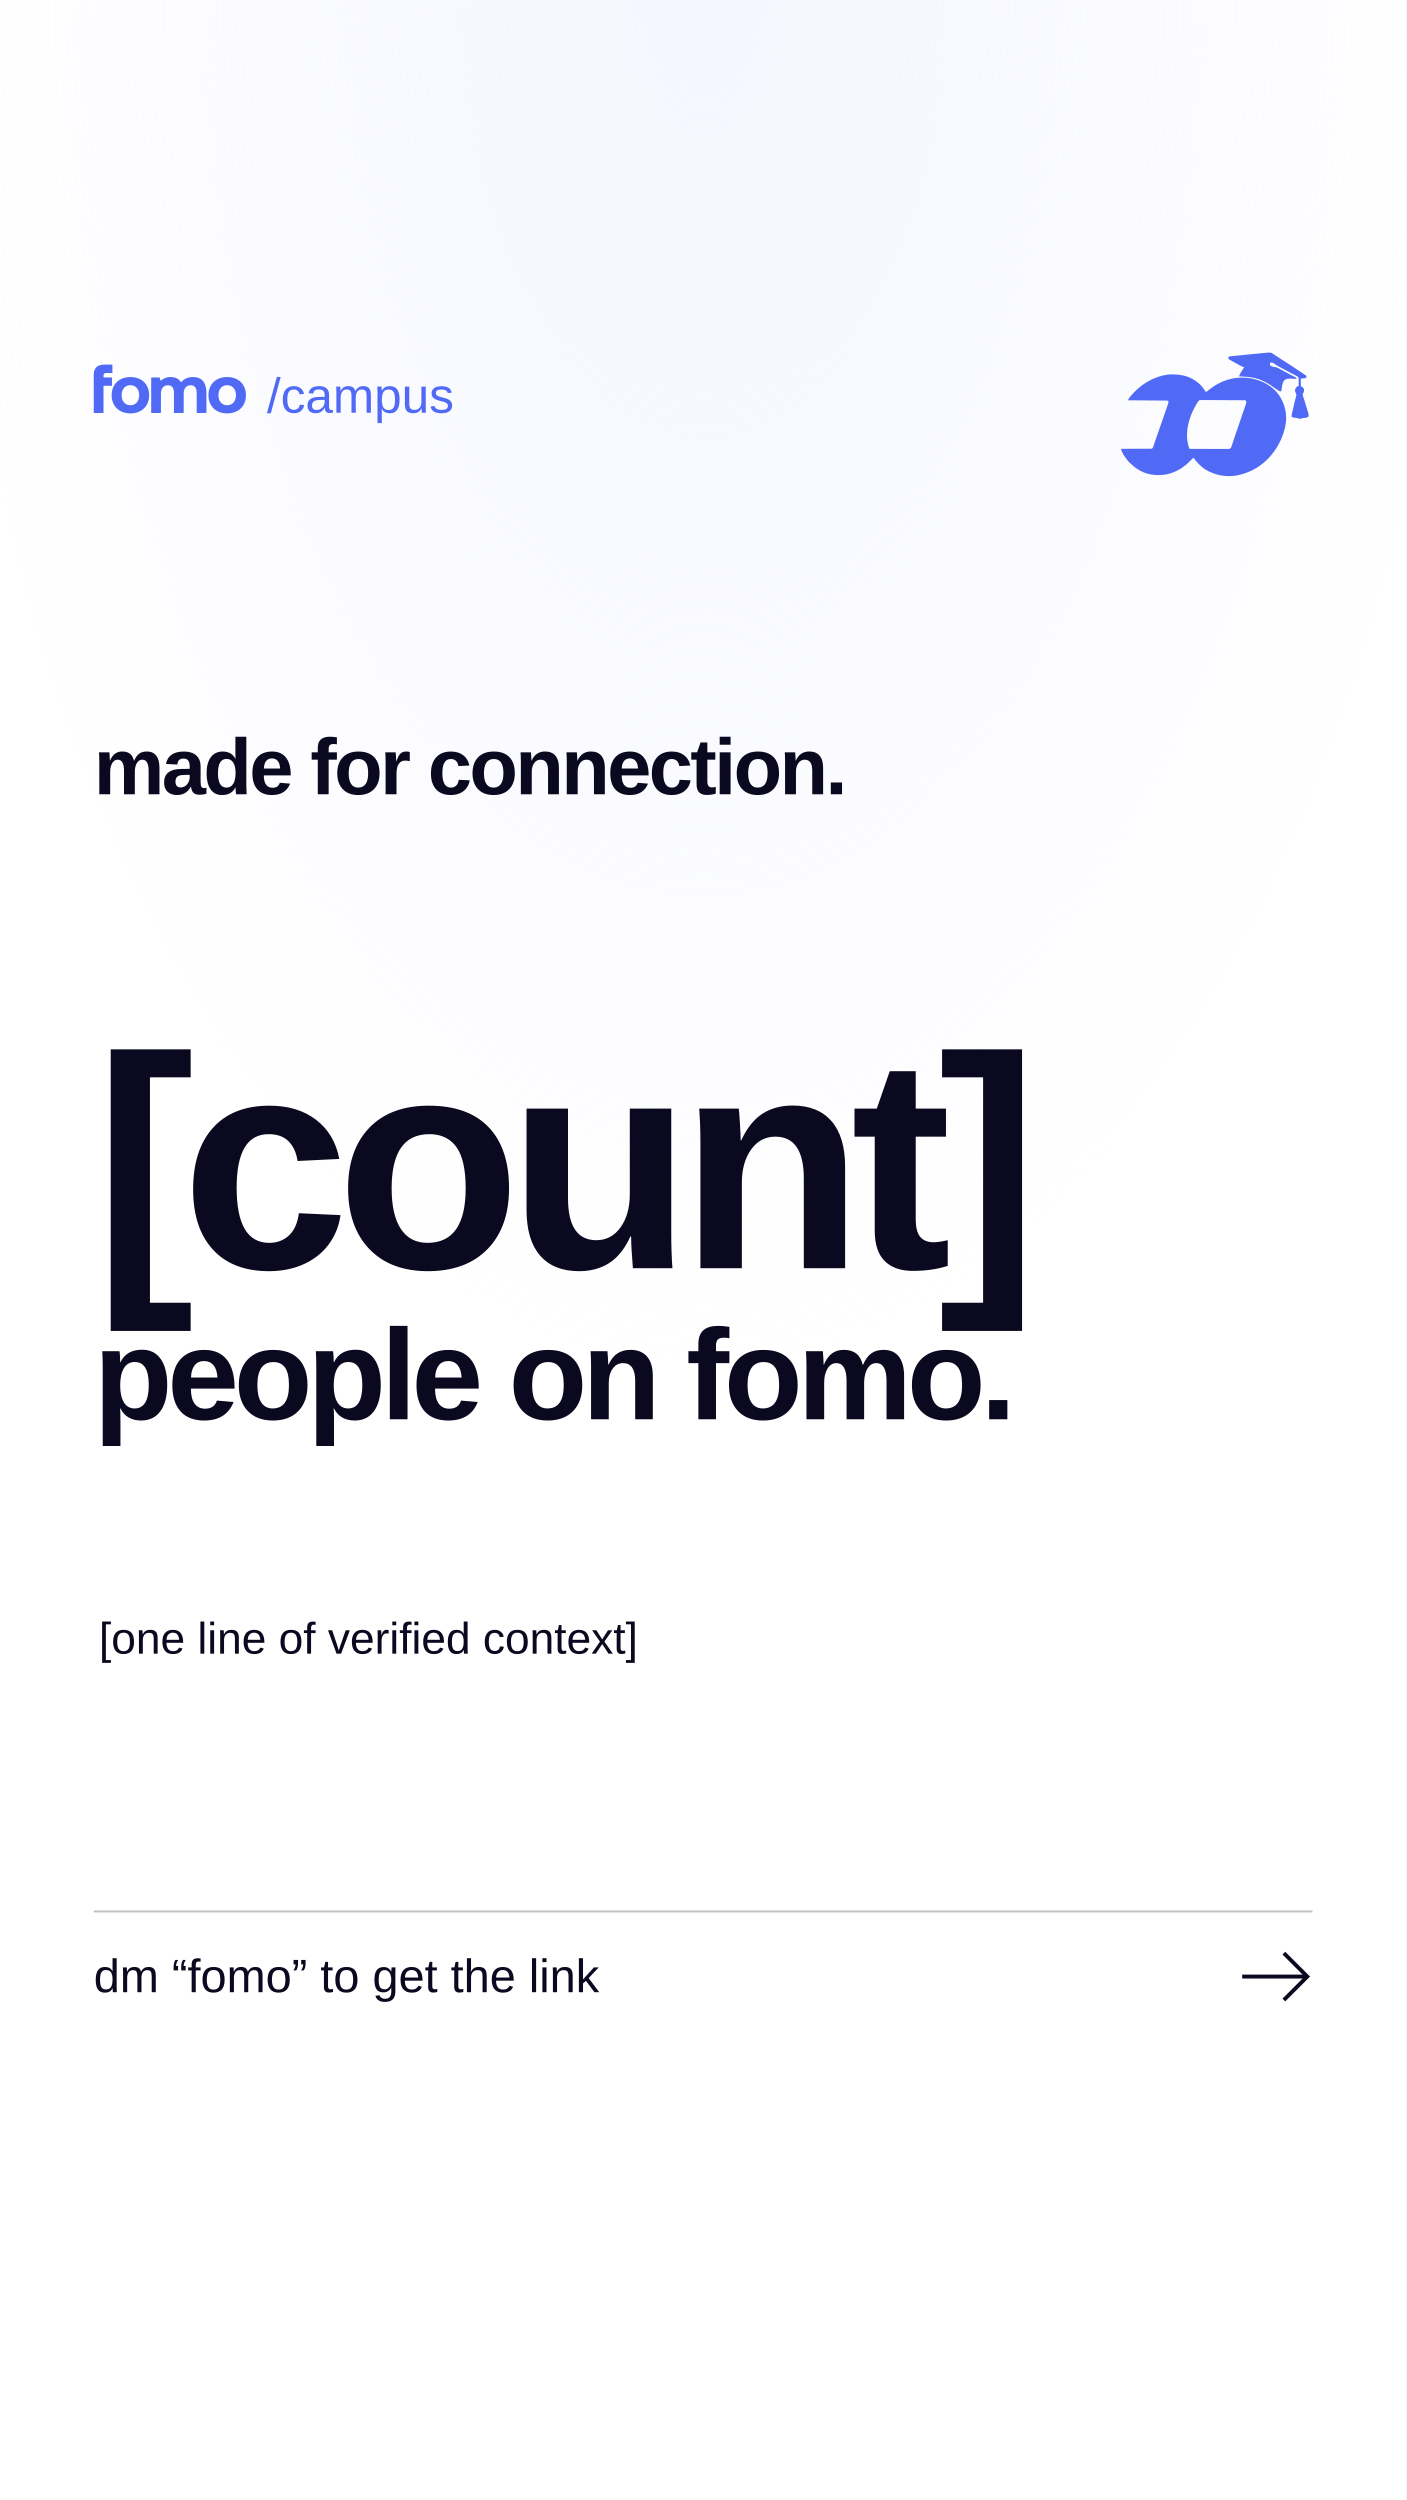
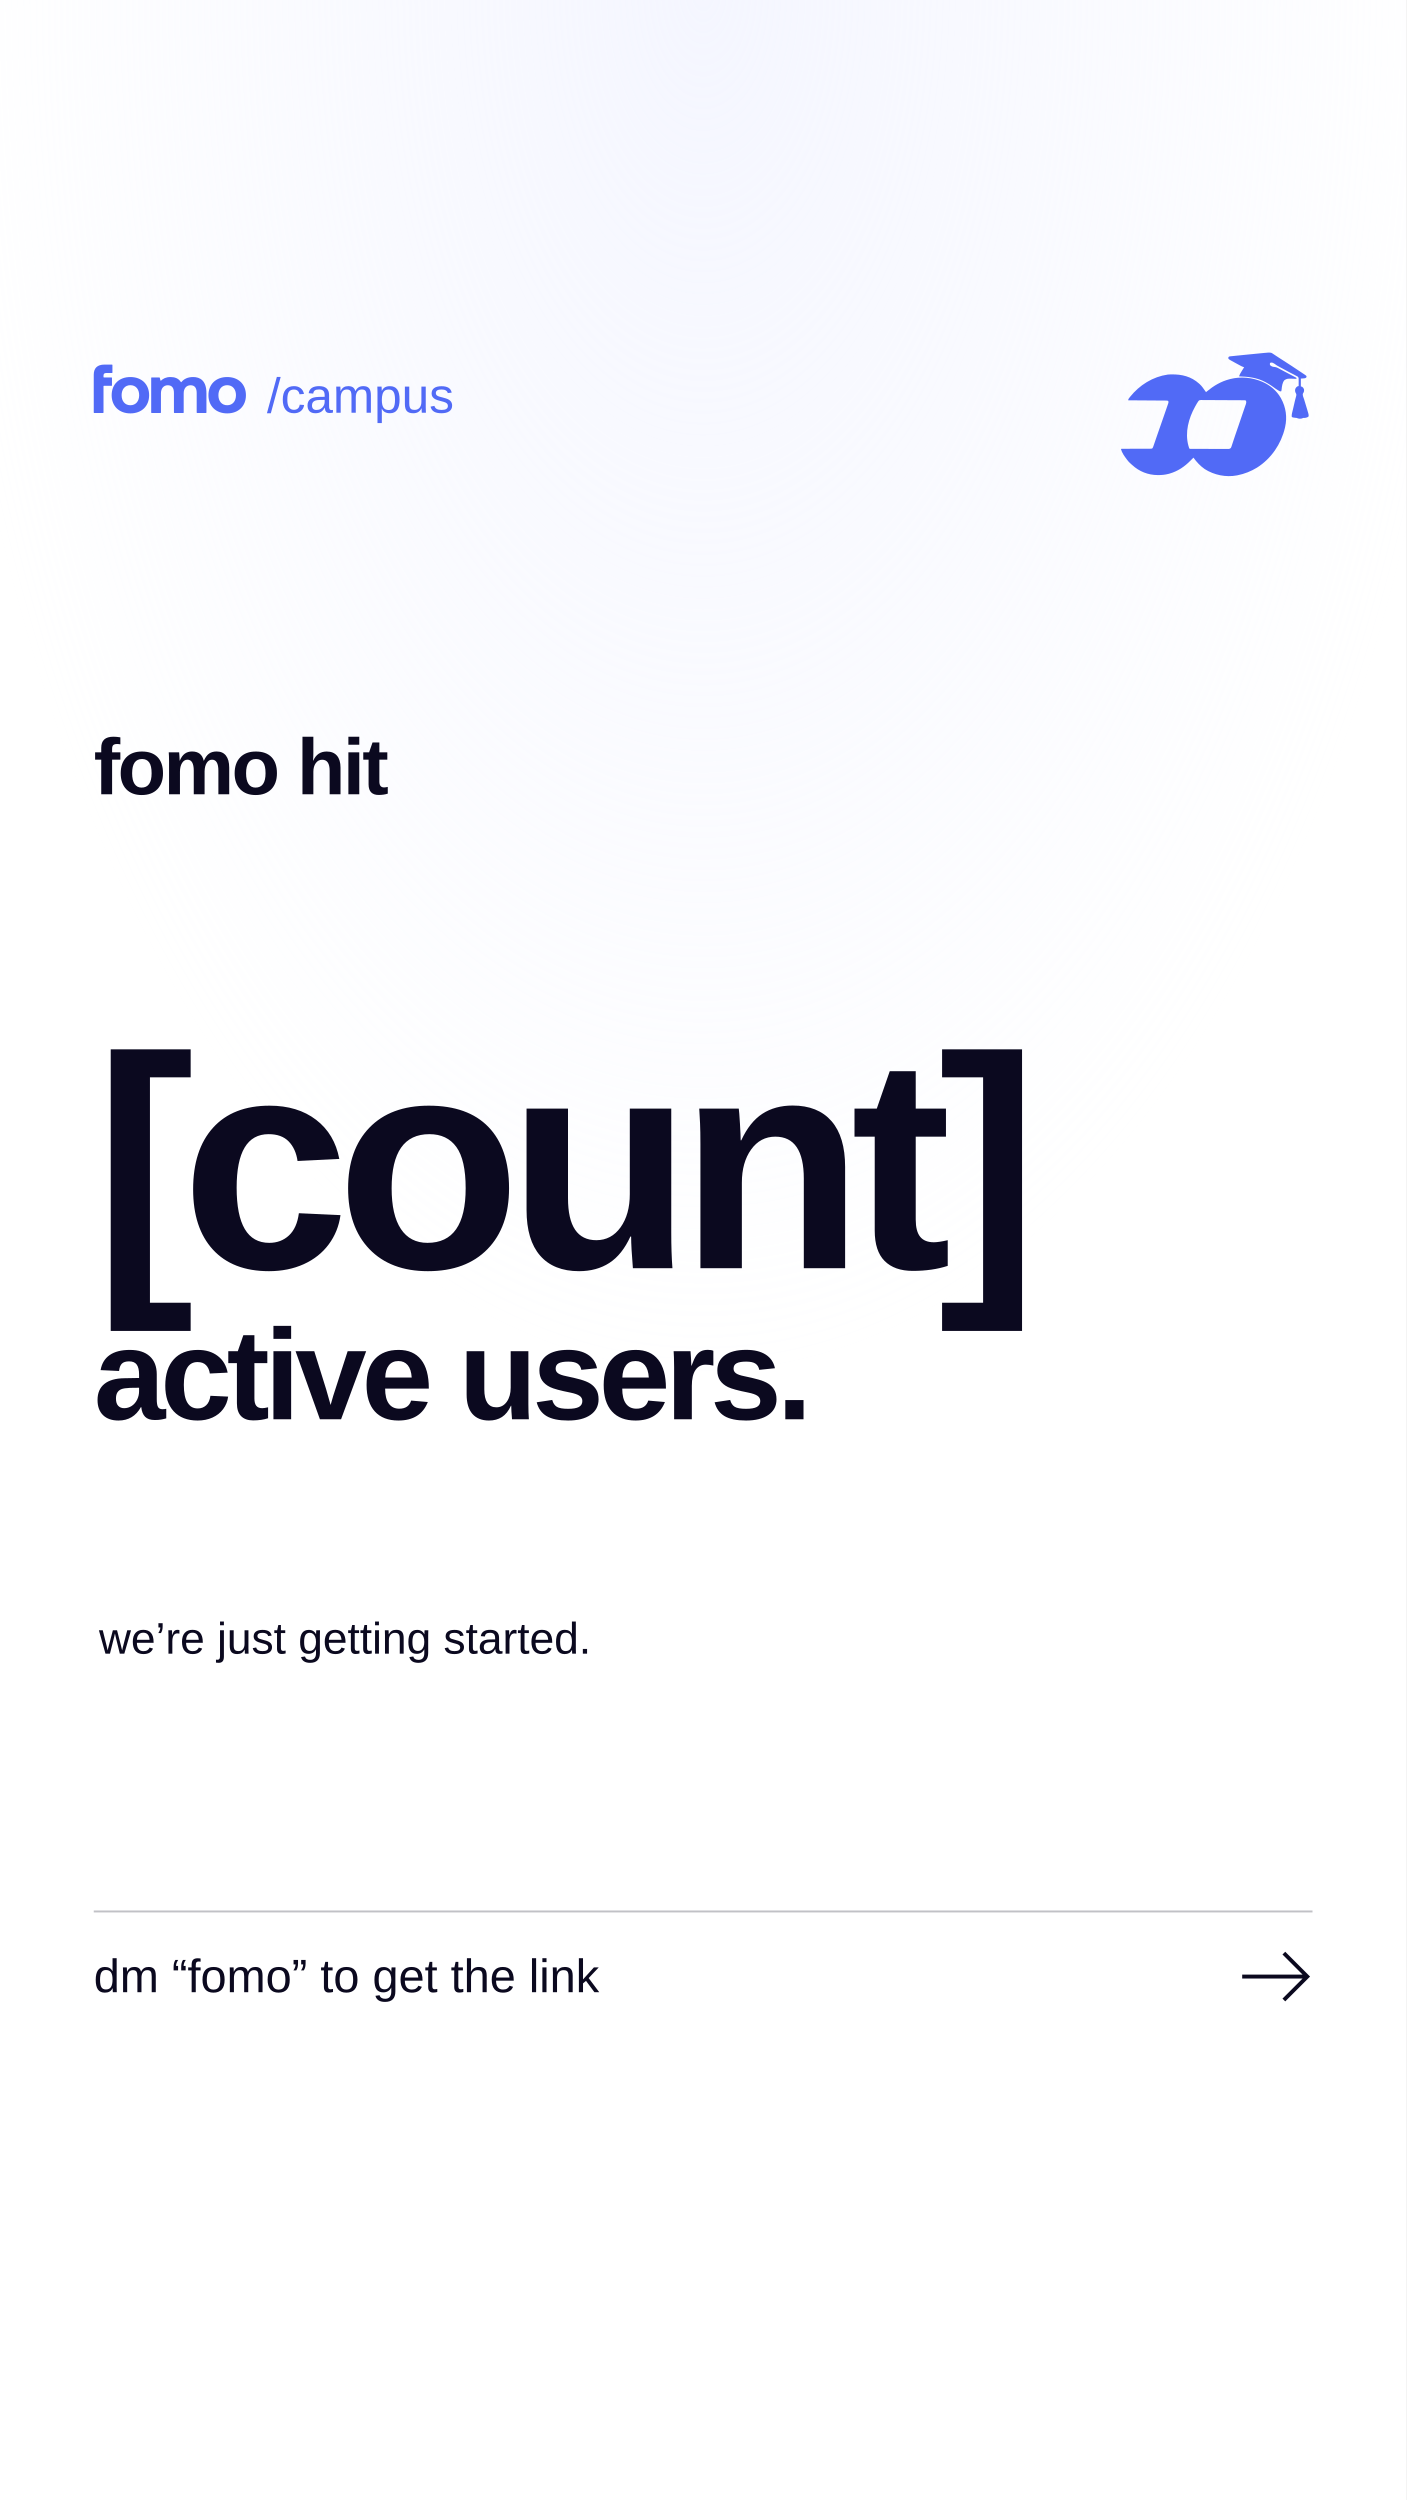
<svg xmlns="http://www.w3.org/2000/svg" xmlns:xlink="http://www.w3.org/1999/xlink" width="1080" height="1920" viewBox="0 0 1080 1920" role="img" aria-labelledby="title description">
  <defs>
    <style>text{font-family:Aeonik,Arial,sans-serif}</style>
    <symbol id="fomo-campus-mark" viewBox="0 0 620 415">
      <g fill="currentColor" fill-rule="evenodd">
        <path d="M0 0 C0.381 0.25 0.381 0.25 2.306 1.515 C3.878 2.55 5.442 3.598 6.998 4.657 C9.732 6.515 12.509 8.298 15.292 10.079 C17.399 11.43 19.495 12.796 21.59 14.164 C24.88 16.307 28.187 18.422 31.504 20.523 C49.106 31.686 66.441 43.242 83.757 54.843 C87.17 57.13 90.585 59.413 94.013 61.676 C94.574 62.047 95.136 62.418 95.714 62.8 C97.17 63.763 98.628 64.722 100.087 65.682 C102.25 67.187 102.25 67.187 104.25 69.188 C104.125 71.688 104.125 71.688 103.25 74.188 C99.92 76.466 96.412 76.605 92.5 76.812 C91.469 76.874 91.469 76.874 86.25 77.188 C86.25 85.438 86.25 93.688 86.25 102.188 C87.57 102.517 88.89 102.847 90.25 103.188 C93.186 105.388 95.078 107.671 96.25 111.188 C96.961 116.546 96.293 120.019 93.027 124.352 C90.708 129.829 95.015 138.1 96.688 143.375 C99.934 153.769 103.084 164.192 106.126 174.648 C106.582 176.211 107.043 177.773 107.508 179.334 C108.163 181.539 108.804 183.747 109.441 185.957 C109.64 186.614 109.838 187.272 110.043 187.949 C111.102 191.689 111.539 194.473 110.25 198.188 C104.979 201.712 99.412 202.434 93.25 202.188 C92.944 202.349 92.944 202.349 91.395 203.164 C88.732 204.435 86.752 204.454 83.812 204.438 C82.886 204.443 81.959 204.448 81.004 204.453 C78.072 204.17 75.954 203.315 73.25 202.188 C71.039 201.879 71.039 201.879 68.875 201.75 C59.926 200.789 59.926 200.789 57.25 198.188 C56.676 190.935 59.254 183.051 60.902 176.047 C61.166 174.91 61.428 173.773 61.691 172.635 C62.238 170.271 62.788 167.908 63.343 165.546 C64.049 162.533 64.748 159.518 65.444 156.502 C66.114 153.6 66.79 150.698 67.465 147.797 C67.589 147.259 67.589 147.259 68.219 144.539 C70.17 136.237 70.17 136.237 71.436 132.618 C72.439 129.624 72.221 128.175 71.25 125.188 C70.734 124.259 70.219 123.331 69.688 122.375 C67.648 117.853 67.231 113.939 68.977 109.227 C71.014 105.3 73.119 103.036 77.25 101.188 C77.91 101.188 78.57 101.188 79.25 101.188 C79.33 97.308 79.35 93.434 79.317 89.554 C79.314 88.237 79.327 86.92 79.356 85.603 C79.581 74.805 79.581 74.805 76.586 71.166 C74.22 69.539 71.868 68.365 69.25 67.188 C67.39 66.189 65.532 65.186 63.676 64.18 C62.166 63.406 60.657 62.632 59.143 61.865 C56.393 60.469 53.652 59.054 50.91 57.641 C50.353 57.354 49.796 57.067 49.223 56.772 C41.778 52.927 34.443 48.882 27.102 44.844 C24.172 43.233 21.236 41.643 18.273 40.094 C12.833 37.246 7.855 34.277 3.02 30.48 C-0.601 27.835 -4.037 26.039 -8.625 26.438 C-10.75 27.188 -10.75 27.188 -11.75 28.188 C-12.125 31 -12.125 31 -11.75 34.188 C-7.513 38.673 -2.735 40.104 3.273 40.398 C9.259 41.042 13.924 43.743 19.125 46.625 C20.657 47.45 22.189 48.275 23.722 49.099 C25.262 49.929 26.798 50.767 28.334 51.605 C31.714 53.44 35.119 55.223 38.531 56.998 C41.6 58.598 44.657 60.22 47.714 61.844 C50.058 63.086 52.407 64.318 54.756 65.549 C57.322 66.898 59.879 68.263 62.438 69.625 C62.925 69.879 62.925 69.879 65.395 71.166 C66.289 71.646 67.184 72.126 68.105 72.621 C68.906 73.044 69.707 73.468 70.532 73.904 C71.099 74.328 71.666 74.751 72.25 75.188 C72.25 76.177 72.25 77.168 72.25 78.188 C71.151 78.125 70.052 78.063 68.92 77.999 C43.085 76.883 43.085 76.883 34.25 82.188 C27.439 89.664 26.212 102.172 25.144 111.841 C24.906 113.925 24.906 113.925 24.25 117.188 C21.25 118.188 21.25 118.188 18.527 116.992 C17.406 116.363 16.294 115.718 15.188 115.062 C14.58 114.71 13.972 114.357 13.346 113.994 C8.089 110.861 3.173 107.315 -1.75 103.688 C-9.148 98.237 -16.625 93.466 -24.75 89.188 C-25.316 88.881 -25.883 88.575 -26.466 88.259 C-52.526 74.198 -80.598 71.188 -109.75 70.188 C-108.162 64.183 -104.98 59.26 -101.75 54 C-101.203 53.098 -100.657 52.197 -100.094 51.268 C-95.861 44.3 -95.861 44.3 -93.75 41.188 C-94.612 40.923 -95.473 40.659 -96.361 40.387 C-99.744 39.256 -102.842 37.695 -105.969 35.992 C-106.545 35.683 -107.121 35.375 -107.714 35.056 C-109.562 34.063 -111.406 33.063 -113.25 32.062 C-114.516 31.379 -115.782 30.696 -117.048 30.013 C-123.518 26.517 -129.979 23.004 -136.375 19.375 C-136.646 19.222 -136.646 19.222 -138.018 18.447 C-140.228 17.172 -141.932 16.005 -143.75 14.188 C-144 11.688 -144 11.688 -143.75 9.188 C-141.368 6.806 -140.56 6.841 -137.29 6.505 C-136.35 6.404 -135.41 6.303 -134.442 6.199 C-133.924 6.148 -133.924 6.148 -131.301 5.891 C-130.209 5.776 -129.117 5.662 -127.991 5.545 C-124.98 5.23 -121.968 4.927 -118.955 4.627 C-116.426 4.374 -113.899 4.115 -111.371 3.855 C-103.213 3.02 -95.052 2.208 -86.891 1.4 C-84.737 1.186 -82.584 0.972 -80.43 0.757 C-71.143 -0.17 -61.855 -1.084 -52.566 -1.986 C-50.513 -2.186 -48.46 -2.388 -46.408 -2.591 C-43.148 -2.912 -39.887 -3.226 -36.627 -3.536 C-34.875 -3.703 -33.123 -3.877 -31.372 -4.051 C-8.751 -6.169 -8.751 -6.169 0 0 Z " fill="currentColor" transform="translate(496.75,16.8125)" id="graduation-cap" />
        <path d="M0 0 C0.334 -0.005 0.334 -0.005 2.026 -0.03 C35.306 -0.419 64.488 6.477 89.801 29.238 C90.184 29.581 90.184 29.581 92.125 31.312 C98.284 37.128 102.994 43.789 107.761 50.741 C109.059 52.61 110.417 54.431 111.801 56.238 C112.456 55.693 113.11 55.148 113.785 54.586 C135.692 36.436 158.906 22.309 186.801 15.238 C187.536 15.044 188.272 14.849 189.029 14.648 C222.008 6.26 258.766 9.745 289.801 23.238 C290.489 23.536 291.178 23.833 291.887 24.14 C315.49 34.578 335.991 51.705 348.801 74.238 C349.161 74.872 349.521 75.506 349.893 76.159 C365.526 104.281 369.958 135.83 362.801 167.238 C362.629 167.999 362.458 168.76 362.281 169.544 C350.348 221.049 318.521 267.61 273.594 295.941 C254.204 307.791 234.057 315.773 211.801 320.238 C211.502 320.298 211.502 320.298 209.992 320.602 C174.894 327.278 137.487 319.563 107.488 300.426 C93.103 290.303 82.155 278.326 71.801 264.238 C68.857 267.165 65.943 270.117 63.051 273.094 C43.793 292.806 22.475 307.371 -4.262 314.988 C-4.609 315.088 -4.609 315.088 -6.369 315.591 C-17.371 318.551 -28.393 319.631 -39.762 319.613 C-40.365 319.613 -40.969 319.612 -41.591 319.612 C-72.15 319.486 -100.351 308.257 -122.715 287.512 C-124.06 286.281 -125.416 285.061 -126.829 283.909 C-131.425 280.147 -135.019 276.047 -138.574 271.301 C-138.854 270.931 -138.854 270.931 -140.267 269.058 C-147.312 259.582 -155.16 248.829 -158.199 237.238 C-157.199 236.238 -157.199 236.238 -155.554 236.114 C-155.195 236.114 -155.195 236.114 -153.379 236.114 C-152.557 236.111 -151.735 236.109 -150.889 236.106 C-149.981 236.108 -149.073 236.11 -148.137 236.112 C-147.662 236.111 -147.662 236.111 -145.255 236.107 C-143.182 236.103 -141.109 236.101 -139.036 236.1 C-134.637 236.097 -130.239 236.075 -125.84 236.055 C-117.64 236.017 -109.441 235.985 -101.241 235.988 C-95.547 235.99 -89.853 235.965 -84.159 235.926 C-81.984 235.915 -79.81 235.914 -77.635 235.922 C-74.596 235.931 -71.559 235.91 -68.52 235.882 C-67.616 235.892 -66.712 235.902 -65.781 235.913 C-63.48 235.874 -61.431 235.795 -59.199 235.238 C-57.222 232.975 -57.222 232.975 -56.199 230.238 C-56.049 229.877 -56.049 229.877 -55.287 228.046 C-55.034 227.307 -54.781 226.568 -54.52 225.807 C-54.225 224.954 -53.929 224.101 -53.625 223.222 C-53.313 222.303 -53.001 221.384 -52.68 220.438 C-52.345 219.467 -52.01 218.496 -51.665 217.495 C-50.567 214.307 -49.477 211.116 -48.387 207.926 C-47.618 205.689 -46.848 203.452 -46.078 201.216 C-45.688 200.085 -45.299 198.955 -44.91 197.824 C-44.717 197.263 -44.523 196.703 -44.324 196.125 C-43.737 194.417 -43.149 192.708 -42.562 191 C-39.445 181.928 -36.273 172.877 -33.085 163.829 C-30.438 156.305 -27.818 148.772 -25.199 141.238 C-25.01 140.693 -25.01 140.693 -24.05 137.935 C-21.733 131.275 -19.426 124.611 -17.137 117.941 C-16.101 114.925 -15.062 111.911 -14.015 108.9 C-12.847 105.543 -11.696 102.18 -10.547 98.816 C-10.192 97.805 -9.838 96.793 -9.473 95.751 C-9.315 95.284 -9.315 95.284 -8.516 92.923 C-8.236 92.111 -7.956 91.299 -7.668 90.462 C-7.144 87.979 -7.261 86.586 -8.199 84.238 C-10.694 82.991 -12.393 83.1 -15.185 83.08 C-16.24 83.07 -17.294 83.06 -18.381 83.05 C-19.554 83.044 -20.727 83.039 -21.901 83.033 C-23.133 83.023 -24.364 83.013 -25.596 83.003 C-28.945 82.976 -32.294 82.955 -35.643 82.935 C-39.141 82.913 -42.639 82.886 -46.137 82.859 C-52.764 82.809 -59.39 82.764 -66.016 82.721 C-73.559 82.672 -81.102 82.617 -88.645 82.561 C-104.163 82.447 -119.681 82.341 -135.199 82.238 C-135.199 78.256 -133.316 76.355 -130.949 73.363 C-130.725 73.077 -130.725 73.077 -129.591 71.629 C-99.67 33.987 -57.047 7.132 -9.063 0.45 C-6.043 0.107 -3.037 0.037 0 0 Z M85.796 87.473 C85.467 88.055 85.139 88.638 84.801 89.238 C84.204 90.127 83.608 91.016 82.993 91.931 C81.328 94.816 79.668 97.702 78.051 100.613 C77.748 101.154 77.446 101.696 77.135 102.253 C56.446 139.508 44.401 184.136 55.855 226.273 C58.318 234.756 58.318 234.756 59.801 236.238 C61.436 236.341 63.077 236.373 64.716 236.379 C65.248 236.382 65.248 236.382 67.94 236.396 C69.13 236.397 70.319 236.398 71.509 236.399 C72.754 236.404 73.999 236.409 75.244 236.414 C78.634 236.428 82.025 236.434 85.415 236.438 C87.533 236.441 89.65 236.446 91.767 236.45 C98.388 236.464 105.009 236.473 111.629 236.477 C119.278 236.482 126.927 236.499 134.576 236.528 C140.483 236.55 146.39 236.56 152.298 236.561 C155.828 236.562 159.358 236.568 162.889 236.586 C166.21 236.602 169.532 236.605 172.854 236.596 C174.073 236.595 175.292 236.599 176.511 236.609 C178.175 236.622 179.84 236.614 181.505 236.606 C181.971 236.607 181.971 236.607 184.328 236.61 C187.274 236.167 188.63 235.243 190.801 233.238 C191.826 231.269 191.826 231.269 192.577 228.99 C192.87 228.127 193.162 227.263 193.463 226.373 C193.766 225.431 194.07 224.49 194.383 223.52 C194.714 222.531 195.045 221.542 195.385 220.524 C196.286 217.828 197.174 215.128 198.058 212.427 C198.991 209.588 199.939 206.754 200.887 203.919 C201.273 202.767 201.658 201.614 202.044 200.462 C202.235 199.888 202.427 199.315 202.624 198.725 C203.21 196.972 203.793 195.219 204.377 193.465 C207.713 183.444 211.177 173.469 214.683 163.506 C220.927 145.762 227.018 127.969 232.861 110.088 C233.957 106.744 235.087 103.418 236.28 100.107 C236.399 99.771 236.399 99.771 237.001 98.067 C237.451 96.798 237.911 95.532 238.385 94.271 C239.795 90.248 239.98 87.345 238.801 83.238 C236.124 81.9 234.056 82.094 231.058 82.071 C230.464 82.065 229.871 82.059 229.259 82.053 C227.261 82.035 225.264 82.024 223.267 82.014 C221.838 82.002 220.409 81.991 218.98 81.979 C214.279 81.943 209.579 81.917 204.879 81.895 C204.079 81.891 203.28 81.887 202.456 81.883 C194.917 81.846 187.378 81.815 179.839 81.793 C170.194 81.766 160.549 81.715 150.904 81.633 C144.124 81.577 137.344 81.548 130.563 81.539 C126.512 81.533 122.463 81.515 118.413 81.468 C114.601 81.424 110.79 81.413 106.977 81.428 C105.58 81.428 104.183 81.416 102.786 81.39 C90.014 81.172 90.014 81.172 85.796 87.473 Z " fill="currentColor" transform="translate(170.1992,80.76172)" id="fomo-eyes" />
      </g>
    </symbol>
    <symbol id="fomo-wordmark" viewBox="0 0 352 113">
      <path d="M0.003 23.325C0.003 8.468 7.991 0 24.923 0H42.105C42.675 0 43.134 0.46 43.134 1.029V18.462C43.134 19.031 42.675 19.49 42.105 19.49H28.757C24.443 19.49 22.526 21.408 22.526 25.561V28.685C22.526 29.255 22.985 29.714 23.555 29.714H41.076C41.646 29.714 42.105 30.174 42.105 30.743V48.014C42.105 48.584 41.646 49.043 41.076 49.043H23.555C22.985 49.043 22.526 49.503 22.526 50.072V110.797C22.526 111.366 22.066 111.826 21.497 111.826H1.029C0.46 111.826 0 111.366 0 110.797V23.325H0.003Z" fill="currentColor" />
      <path d="M41.381 70.769C41.381 45.528 58.636 28.757 84.673 28.757C110.711 28.757 127.965 45.531 127.965 70.769C127.965 96.008 110.711 112.782 84.673 112.782C58.636 112.782 41.381 96.008 41.381 70.769ZM104.959 70.769C104.959 57.192 97.291 47.606 84.67 47.606C72.049 47.606 64.384 57.192 64.384 70.769C64.384 84.347 72.052 93.933 84.67 93.933C97.287 93.933 104.959 84.347 104.959 70.769Z" fill="currentColor" />
      <path d="M260.369 65.978V110.796C260.369 111.366 259.909 111.825 259.34 111.825H238.872C238.302 111.825 237.843 111.366 237.843 110.796V65.817C237.843 53.995 233.371 47.767 223.785 47.767C214.199 47.767 207.491 54.794 207.81 67.415V110.796C207.81 111.366 207.35 111.825 206.781 111.825H186.313C185.744 111.825 185.284 111.366 185.284 110.796V65.817C185.284 53.995 180.812 47.767 171.065 47.767C161.318 47.767 155.251 55.117 155.251 66.616V110.796C155.251 111.366 154.792 111.825 154.222 111.825H133.754C133.185 111.825 132.725 111.366 132.725 110.796V30.746C132.725 30.177 133.185 29.717 133.754 29.717H151.571C152.044 29.717 152.456 30.039 152.569 30.495L154.088 36.58C154.246 37.211 155.028 37.447 155.501 37.002C160.183 32.615 166.476 28.757 177.451 28.757C186.961 28.757 195.882 31.703 201.246 40.284C201.565 40.791 202.281 40.836 202.652 40.362C208.307 33.136 217.317 28.757 229.687 28.757C245.662 28.757 260.358 37.063 260.358 65.978H260.369Z" fill="currentColor" />
      <path d="M265.029 70.769C265.029 45.528 282.284 28.757 308.321 28.757C334.359 28.757 351.613 45.531 351.613 70.769C351.613 96.008 334.359 112.782 308.321 112.782C282.284 112.782 265.029 96.008 265.029 70.769ZM328.607 70.769C328.607 57.192 320.939 47.606 308.318 47.606C295.697 47.606 288.032 57.192 288.032 70.769C288.032 84.347 295.7 93.933 308.318 93.933C320.935 93.933 328.607 84.347 328.607 70.769Z" fill="currentColor" />
    </symbol>
    <radialGradient id="glow" cx="0.5" cy="0" r="0.55">
      <stop stop-color="#EAEDFF" stop-opacity="0.5" />
      <stop offset="1" stop-color="#EAEDFF" stop-opacity="0" />
    </radialGradient>
  </defs>
  <g id="background">
    <rect width="1080" height="1920" fill="#FFFFFF" />
    <rect width="1080" height="1920" fill="url(#glow)" />
  </g>
  <g id="brand" color="#516AF6">
    <use href="#fomo-wordmark" xlink:href="#fomo-wordmark" x="72" y="280" width="117" height="37.560" />
    <text x="205" y="317" font-size="38" fill="#516AF6" font-weight="500">/campus</text>
    <use href="#fomo-campus-mark" xlink:href="#fomo-campus-mark" x="858" y="268" width="150" height="100.403" />
  </g>
  <g id="editable-growth-message">
-     <text x="72" y="610" font-size="61" fill="#0B091F" font-weight="700" letter-spacing="-2">made for connection.</text>
+     <text x="72" y="610" font-size="61" fill="#0B091F" font-weight="700" letter-spacing="-2">fomo hit</text>
    <text x="72" y="974" font-size="232" fill="#0B091F" font-weight="700" letter-spacing="-10">[count]</text>
-     <text x="72" y="1090" font-size="99" fill="#0B091F" font-weight="700" letter-spacing="-4">people on fomo.</text>
-     <text x="76" y="1270" font-size="34" fill="#0B091F" font-weight="400">[one line of verified context]</text>
+     <text x="72" y="1090" font-size="99" fill="#0B091F" font-weight="700" letter-spacing="-4">active users.</text>
+     <text x="76" y="1270" font-size="34" fill="#0B091F" font-weight="400">we’re just getting started.</text>
  </g>
  <g id="editable-call-to-action">
    <path d="M72 1468 H1008" fill="none" stroke="#0B091F" stroke-opacity=".25" stroke-width="1.5" />
    <text x="72" y="1530" font-size="36" fill="#0B091F" font-weight="500">dm “fomo” to get the link</text>
    <path d="M954 1518 H1004 M986 1500 L1004 1518 L986 1536" fill="none" stroke="#0B091F" stroke-width="3" />
  </g>
</svg>
